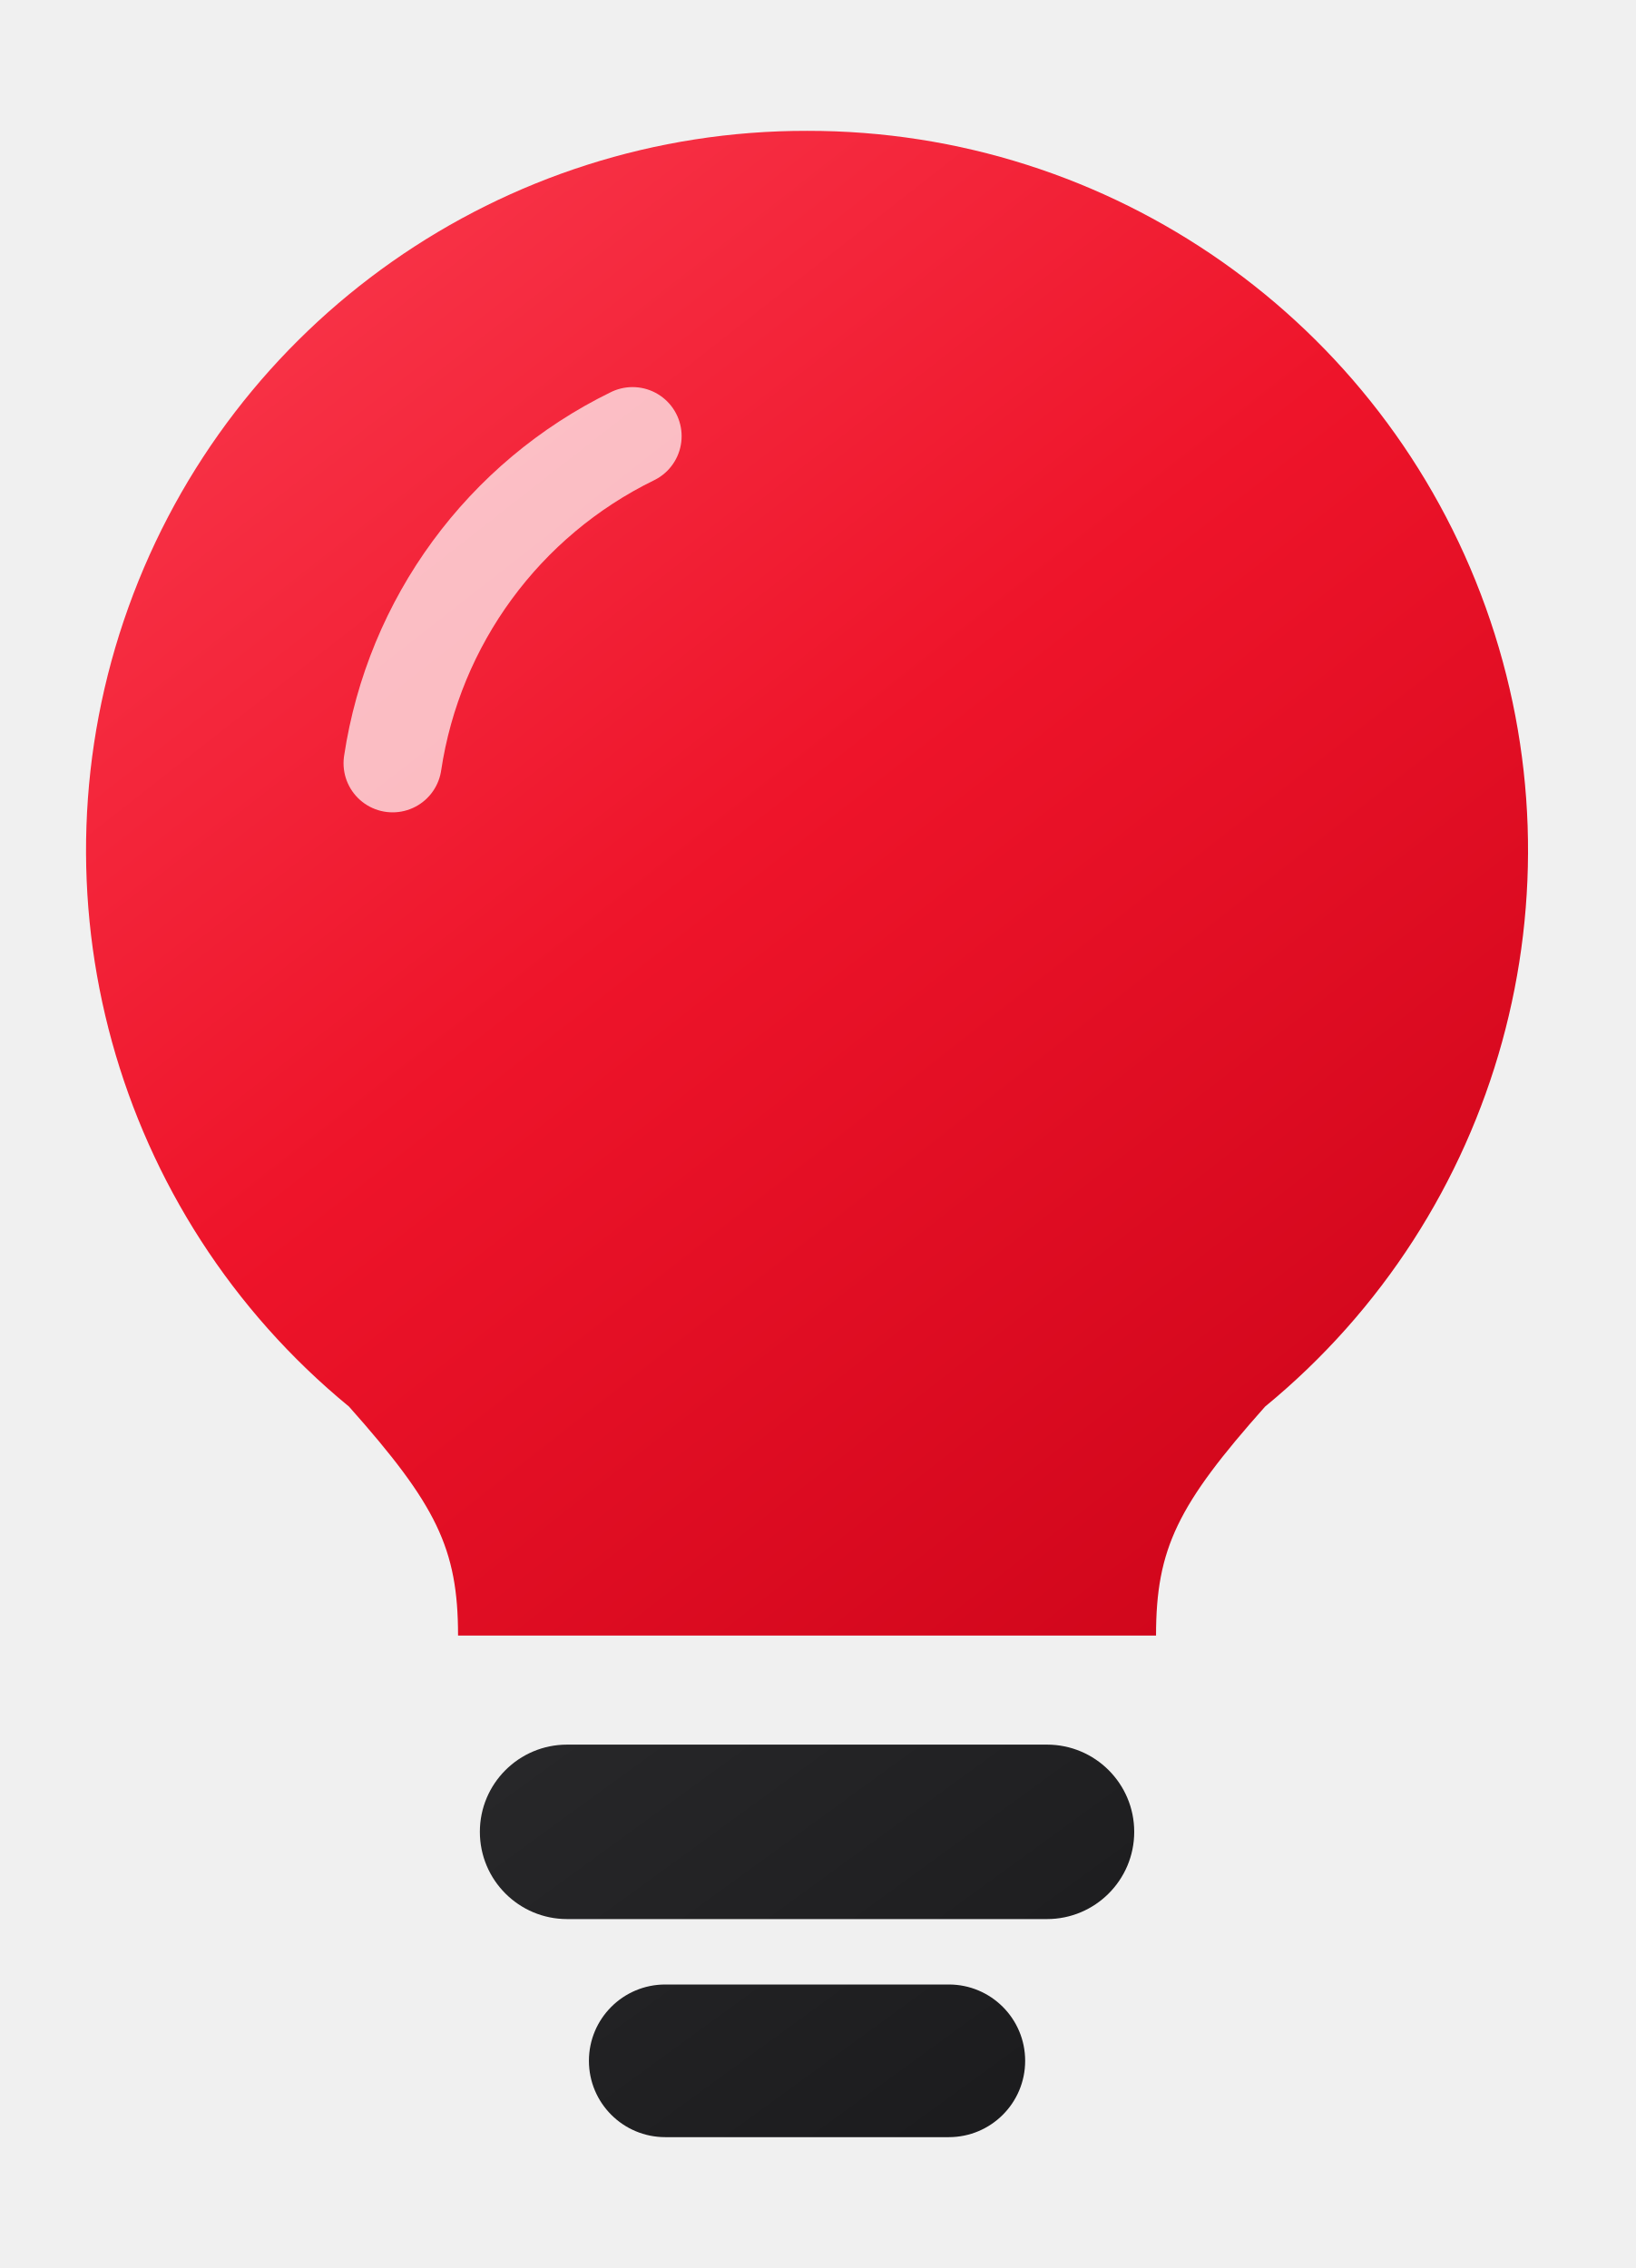
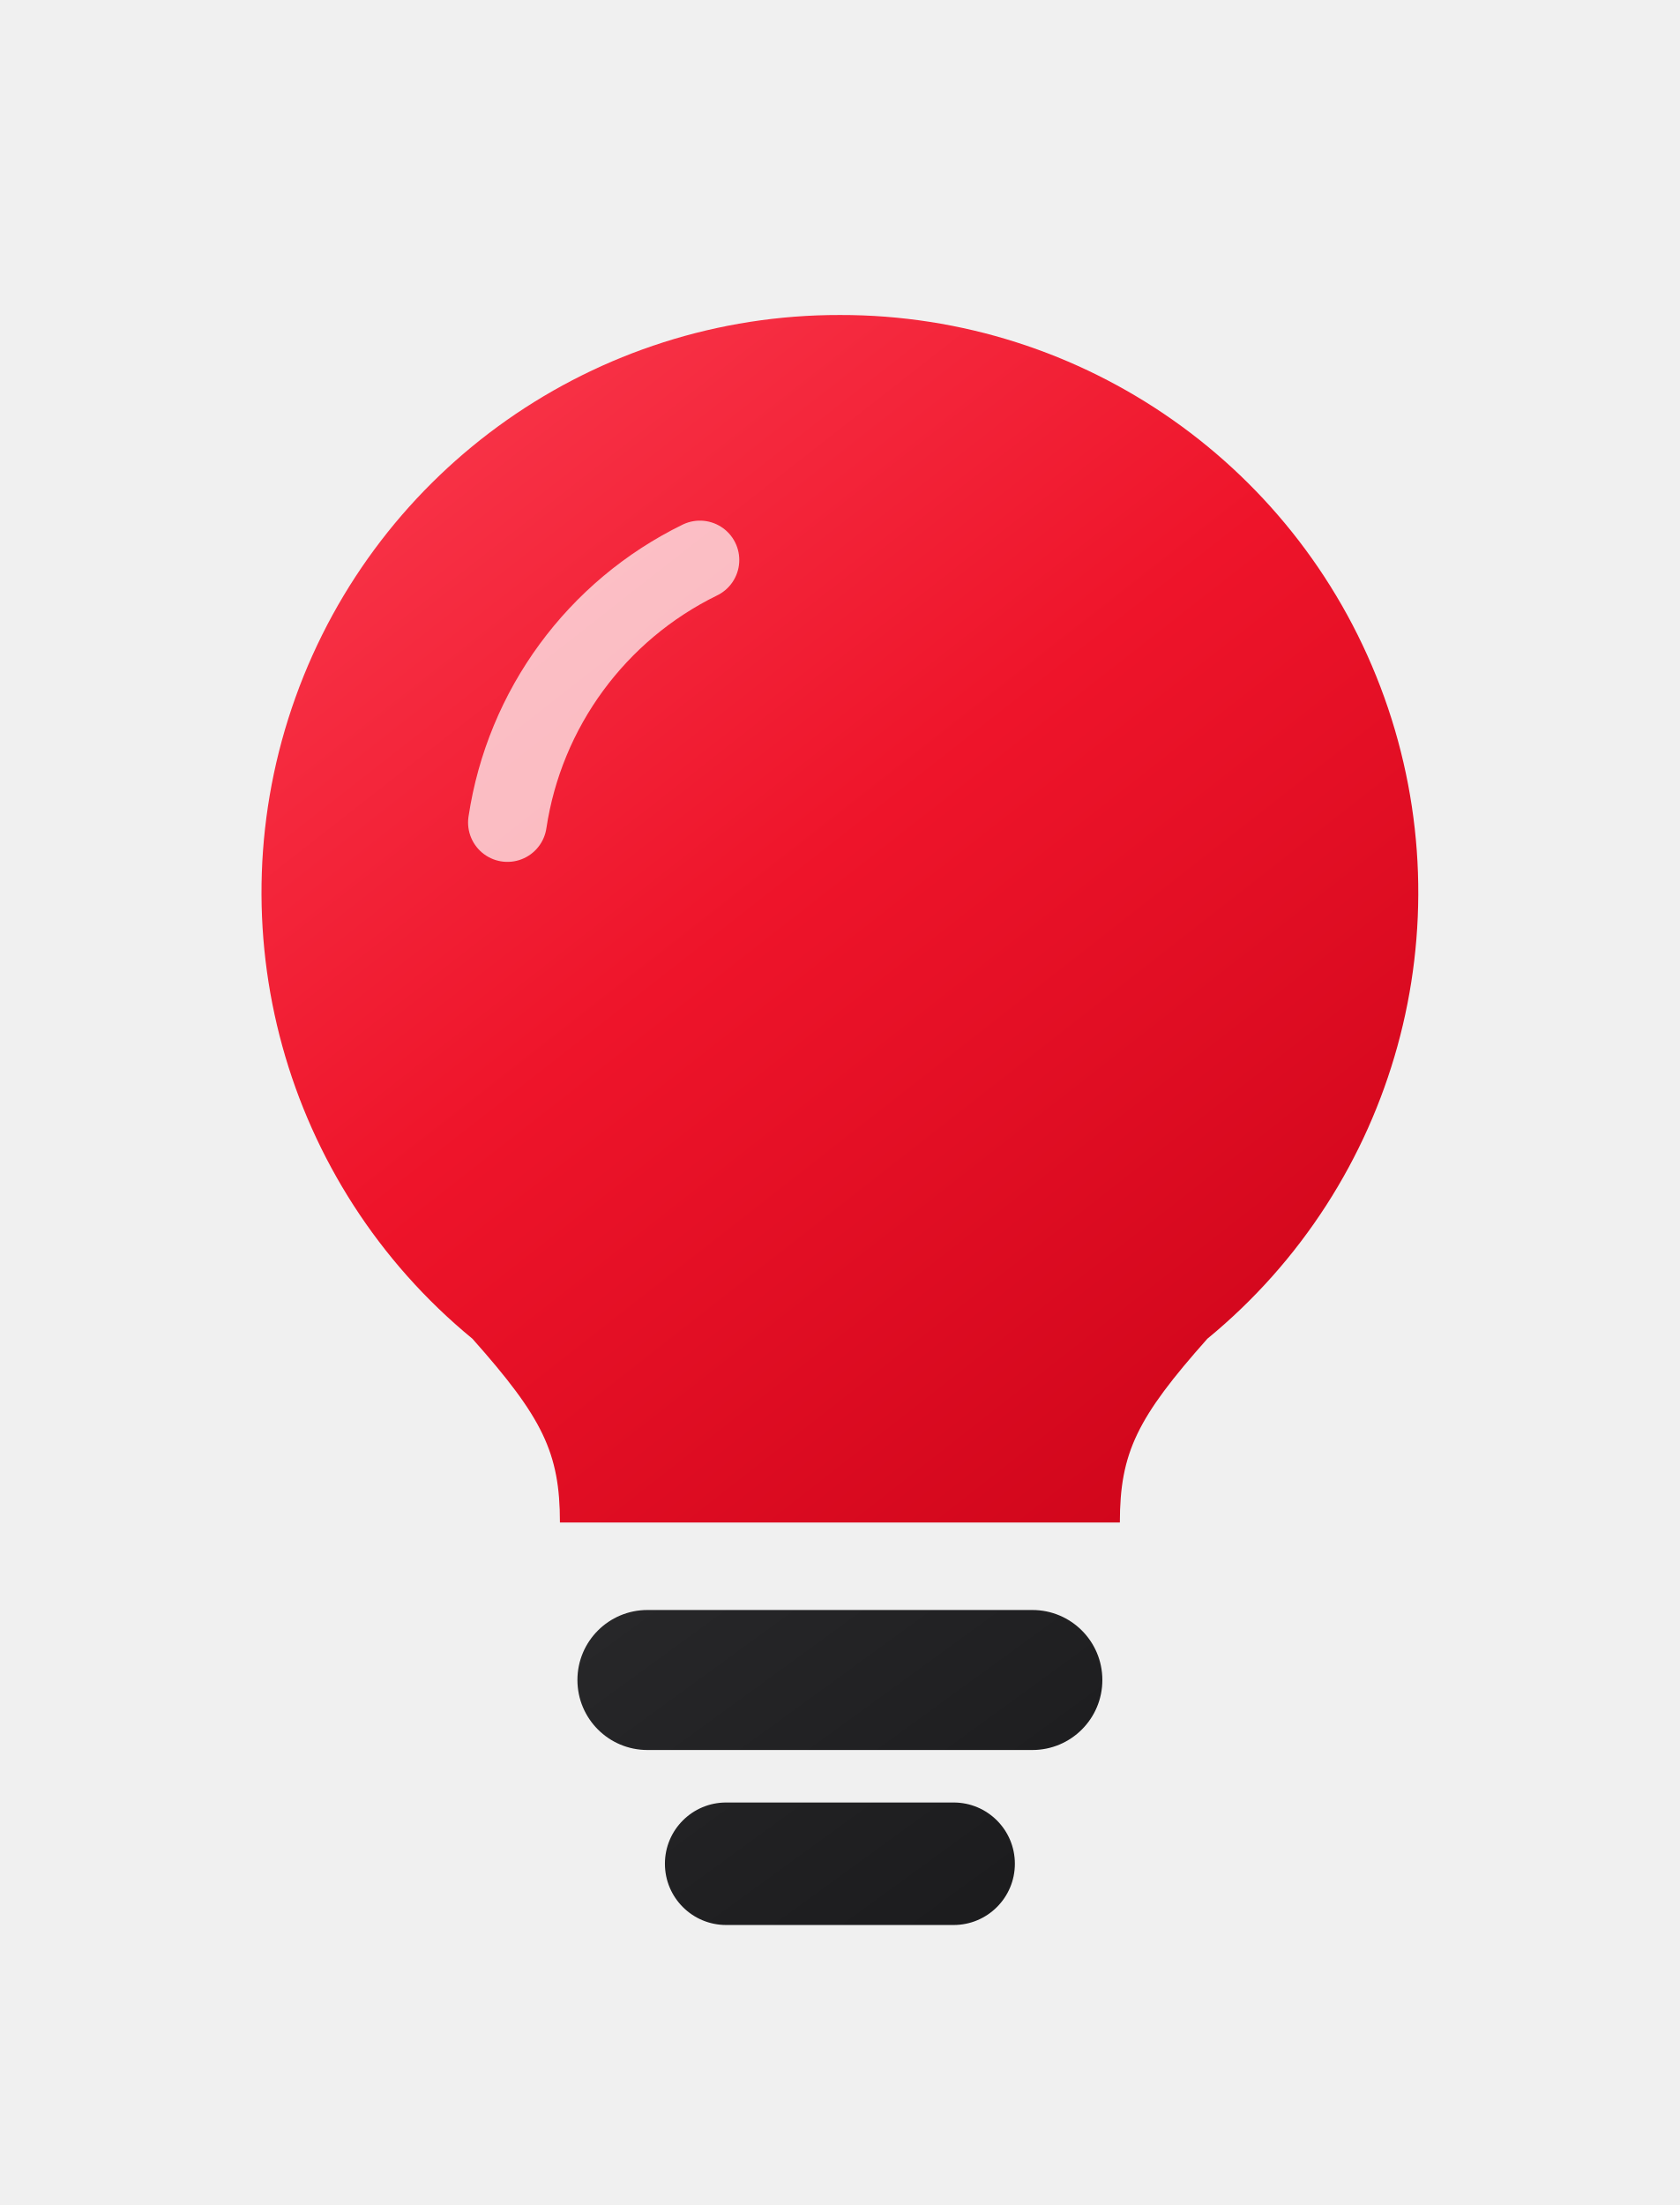
- <svg xmlns="http://www.w3.org/2000/svg" overflow="visible" id="Layer_2" data-name="Layer 2" viewBox="122 158 150 208">
+ <svg xmlns="http://www.w3.org/2000/svg" id="Layer_2" data-name="Layer 2" viewBox="100 134 192 252">
  <defs>
    <linearGradient id="a47-red" x1="110" y1="150" x2="290" y2="380" gradientUnits="userSpaceOnUse">
      <stop offset="0" stop-color="#ff4a5d" />
      <stop offset=".4" stop-color="#ee142a" />
      <stop offset=".8" stop-color="#c40015" />
      <stop offset="1" stop-color="#94000e" />
    </linearGradient>
    <linearGradient id="a47-dark" x1="120" y1="150" x2="280" y2="370" gradientUnits="userSpaceOnUse">
      <stop offset="0" stop-color="#4b4b4d" />
      <stop offset="1" stop-color="#101012" />
    </linearGradient>
    <style>
/* Loop: 6s with two staggered bulb pulses and a quiet hold between them. */

      
      

      
      

      
      

      .i47-all {
        transform-origin: 196px 260px;
        animation: i47-all 6s ease-in-out infinite;
      }
      @keyframes i47-all {
        0% { transform: translate(0px, 0px) rotate(0deg) scale(1, 1) skewX(0deg) skewY(0deg); animation-timing-function: ease-in-out; }
        9% { transform: translate(0px, 0px) rotate(0deg) scale(1, 1) skewX(0deg) skewY(0deg); animation-timing-function: cubic-bezier(0.34, 1.56, 0.64, 1); }
        11.5% { transform: translate(0px, 0px) rotate(0deg) scale(1.07, 1.07) skewX(0deg) skewY(0deg); animation-timing-function: cubic-bezier(0.34, 1.56, 0.64, 1); }
        14.5% { transform: translate(0px, 0px) rotate(0deg) scale(0.97, 0.97) skewX(0deg) skewY(0deg); animation-timing-function: cubic-bezier(0.34, 1.56, 0.64, 1); }
        17% { transform: translate(0px, 0px) rotate(0deg) scale(1, 1) skewX(0deg) skewY(0deg); animation-timing-function: ease-in-out; }
        39.83% { transform: translate(0px, 0px) rotate(0deg) scale(1, 1) skewX(0deg) skewY(0deg); animation-timing-function: cubic-bezier(0.34, 1.56, 0.64, 1); }
        42.33% { transform: translate(0px, 0px) rotate(0deg) scale(1.07, 1.07) skewX(0deg) skewY(0deg); animation-timing-function: cubic-bezier(0.34, 1.56, 0.64, 1); }
        45.33% { transform: translate(0px, 0px) rotate(0deg) scale(0.97, 0.97) skewX(0deg) skewY(0deg); animation-timing-function: cubic-bezier(0.34, 1.56, 0.64, 1); }
        47.83% { transform: translate(0px, 0px) rotate(0deg) scale(1, 1) skewX(0deg) skewY(0deg); animation-timing-function: ease-in-out; }
        100% { transform: translate(0px, 0px) rotate(0deg) scale(1, 1) skewX(0deg) skewY(0deg); animation-timing-function: ease-in-out; }
      }
      .i47-flash {
        animation: i47-flash 6s ease-in-out infinite;
      }
      @keyframes i47-flash {
        0% { opacity: 1; animation-timing-function: ease-in-out; }
        19% { opacity: 1; animation-timing-function: linear; }
        19.7% { opacity: 0.4; animation-timing-function: linear; }
        20.4% { opacity: 1; animation-timing-function: linear; }
        21.2% { opacity: 0.4; animation-timing-function: linear; }
        21.9% { opacity: 1; animation-timing-function: ease-in-out; }
        49.83% { opacity: 1; animation-timing-function: linear; }
        50.53% { opacity: 0.4; animation-timing-function: linear; }
        51.23% { opacity: 1; animation-timing-function: linear; }
        52.03% { opacity: 0.4; animation-timing-function: linear; }
        52.73% { opacity: 1; animation-timing-function: ease-in-out; }
        100% { opacity: 1; animation-timing-function: ease-in-out; }
      }
      .i47-bulb {
        transform-origin: 196px 308px;
        animation: i47-bulb 6s ease-in-out infinite;
      }
      @keyframes i47-bulb {
        0% { transform: translate(0px, 0px) rotate(0deg) scale(1, 1) skewX(0deg) skewY(0deg); animation-timing-function: ease-in-out; }
        11.5% { transform: translate(0px, 0px) rotate(0deg) scale(1, 1) skewX(0deg) skewY(0deg); animation-timing-function: cubic-bezier(0.34, 1.56, 0.64, 1); }
        14% { transform: translate(0px, 0px) rotate(0deg) scale(1.1, 1.1) skewX(0deg) skewY(0deg); animation-timing-function: cubic-bezier(0.34, 1.56, 0.64, 1); }
        17% { transform: translate(0px, 0px) rotate(0deg) scale(0.97, 0.97) skewX(0deg) skewY(0deg); animation-timing-function: cubic-bezier(0.34, 1.56, 0.64, 1); }
        19.5% { transform: translate(0px, 0px) rotate(0deg) scale(1, 1) skewX(0deg) skewY(0deg); animation-timing-function: ease-in-out; }
        22.5% { transform: translate(0px, 0px) rotate(0deg) scale(1, 1) skewX(0deg) skewY(0deg); animation-timing-function: cubic-bezier(0.34, 1.56, 0.64, 1); }
        24.1% { transform: translate(0px, -6px) rotate(0deg) scale(1.14, 1.14) skewX(0deg) skewY(0deg); animation-timing-function: cubic-bezier(0.34, 1.56, 0.64, 1); }
        25.7% { transform: translate(0px, 0px) rotate(0deg) scale(0.97, 0.97) skewX(0deg) skewY(0deg); animation-timing-function: cubic-bezier(0.34, 1.56, 0.64, 1); }
        27.3% { transform: translate(0px, 0px) rotate(0deg) scale(1.1, 1.1) skewX(0deg) skewY(0deg); animation-timing-function: cubic-bezier(0.34, 1.56, 0.64, 1); }
        28.9% { transform: translate(0px, 0px) rotate(0deg) scale(0.99, 0.99) skewX(0deg) skewY(0deg); animation-timing-function: cubic-bezier(0.34, 1.56, 0.64, 1); }
        30.5% { transform: translate(0px, 0px) rotate(0deg) scale(1, 1) skewX(0deg) skewY(0deg); animation-timing-function: ease-in-out; }
        42.33% { transform: translate(0px, 0px) rotate(0deg) scale(1, 1) skewX(0deg) skewY(0deg); animation-timing-function: cubic-bezier(0.34, 1.56, 0.64, 1); }
        44.83% { transform: translate(0px, 0px) rotate(0deg) scale(1.1, 1.1) skewX(0deg) skewY(0deg); animation-timing-function: cubic-bezier(0.34, 1.56, 0.64, 1); }
        47.83% { transform: translate(0px, 0px) rotate(0deg) scale(0.97, 0.97) skewX(0deg) skewY(0deg); animation-timing-function: cubic-bezier(0.34, 1.56, 0.64, 1); }
        50.33% { transform: translate(0px, 0px) rotate(0deg) scale(1, 1) skewX(0deg) skewY(0deg); animation-timing-function: ease-in-out; }
        53.33% { transform: translate(0px, 0px) rotate(0deg) scale(1, 1) skewX(0deg) skewY(0deg); animation-timing-function: cubic-bezier(0.34, 1.56, 0.64, 1); }
        54.93% { transform: translate(0px, -6px) rotate(0deg) scale(1.14, 1.14) skewX(0deg) skewY(0deg); animation-timing-function: cubic-bezier(0.34, 1.56, 0.64, 1); }
        56.53% { transform: translate(0px, 0px) rotate(0deg) scale(0.97, 0.97) skewX(0deg) skewY(0deg); animation-timing-function: cubic-bezier(0.34, 1.56, 0.64, 1); }
        58.13% { transform: translate(0px, 0px) rotate(0deg) scale(1.1, 1.1) skewX(0deg) skewY(0deg); animation-timing-function: cubic-bezier(0.34, 1.56, 0.64, 1); }
        59.73% { transform: translate(0px, 0px) rotate(0deg) scale(0.99, 0.99) skewX(0deg) skewY(0deg); animation-timing-function: cubic-bezier(0.34, 1.56, 0.64, 1); }
        61.33% { transform: translate(0px, 0px) rotate(0deg) scale(1, 1) skewX(0deg) skewY(0deg); animation-timing-function: ease-in-out; }
        100% { transform: translate(0px, 0px) rotate(0deg) scale(1, 1) skewX(0deg) skewY(0deg); animation-timing-function: ease-in-out; }
      }
      .i47-base {
        transform-origin: 196px 336px;
        animation: i47-base 6s ease-in-out infinite;
      }
      @keyframes i47-base {
        0% { transform: translate(0px, 0px) rotate(0deg) scale(1, 1) skewX(0deg) skewY(0deg); animation-timing-function: ease-in-out; }
        22.5% { transform: translate(0px, 0px) rotate(0deg) scale(1, 1) skewX(0deg) skewY(0deg); animation-timing-function: ease-in-out; }
        24.1% { transform: translate(0px, 0px) rotate(0deg) scale(0.92, 1.1) skewX(0deg) skewY(0deg); animation-timing-function: ease-in-out; }
        25.7% { transform: translate(0px, 0px) rotate(0deg) scale(1.04, 0.96) skewX(0deg) skewY(0deg); animation-timing-function: ease-in-out; }
        27.3% { transform: translate(0px, 0px) rotate(0deg) scale(0.98, 1.03) skewX(0deg) skewY(0deg); animation-timing-function: ease-in-out; }
        28.9% { transform: translate(0px, 0px) rotate(0deg) scale(1, 1) skewX(0deg) skewY(0deg); animation-timing-function: ease-in-out; }
        53.33% { transform: translate(0px, 0px) rotate(0deg) scale(1, 1) skewX(0deg) skewY(0deg); animation-timing-function: ease-in-out; }
        54.93% { transform: translate(0px, 0px) rotate(0deg) scale(0.92, 1.1) skewX(0deg) skewY(0deg); animation-timing-function: ease-in-out; }
        56.53% { transform: translate(0px, 0px) rotate(0deg) scale(1.04, 0.96) skewX(0deg) skewY(0deg); animation-timing-function: ease-in-out; }
        58.13% { transform: translate(0px, 0px) rotate(0deg) scale(0.98, 1.03) skewX(0deg) skewY(0deg); animation-timing-function: ease-in-out; }
        59.73% { transform: translate(0px, 0px) rotate(0deg) scale(1, 1) skewX(0deg) skewY(0deg); animation-timing-function: ease-in-out; }
        100% { transform: translate(0px, 0px) rotate(0deg) scale(1, 1) skewX(0deg) skewY(0deg); animation-timing-function: ease-in-out; }
      }

      @media (prefers-reduced-motion: reduce) {
        .i47-all, .i47-flash, .i47-bulb, .i47-base { animation: none; }
      }
</style>
  </defs>
  <g id="Layer_2-2" data-name="Layer 2">
    <g id="Icon_Idea">
      <g id="glyph" class="i47-all">
        <g class="i47-flash">
          <g class="i47-bulb">
            <path fill="url(#a47-red)" d="M196,170A66,66 0 0 1 238,287C230,296 228,300 228,308H164C164,300 162,296 154,287A66,66 0 0 1 196,170Z" />
            <path d="M158,228a40,40 0 0 1 22,-30" fill="none" stroke="#fff" stroke-width="9" stroke-linecap="round" opacity=".7" />
          </g>
        </g>
        <g class="i47-base">
          <rect x="166" y="318" width="60" height="16" rx="8" fill="url(#a47-dark)" />
          <rect x="176" y="340" width="40" height="14" rx="7" fill="url(#a47-dark)" />
        </g>
      </g>
    </g>
  </g>
</svg>
